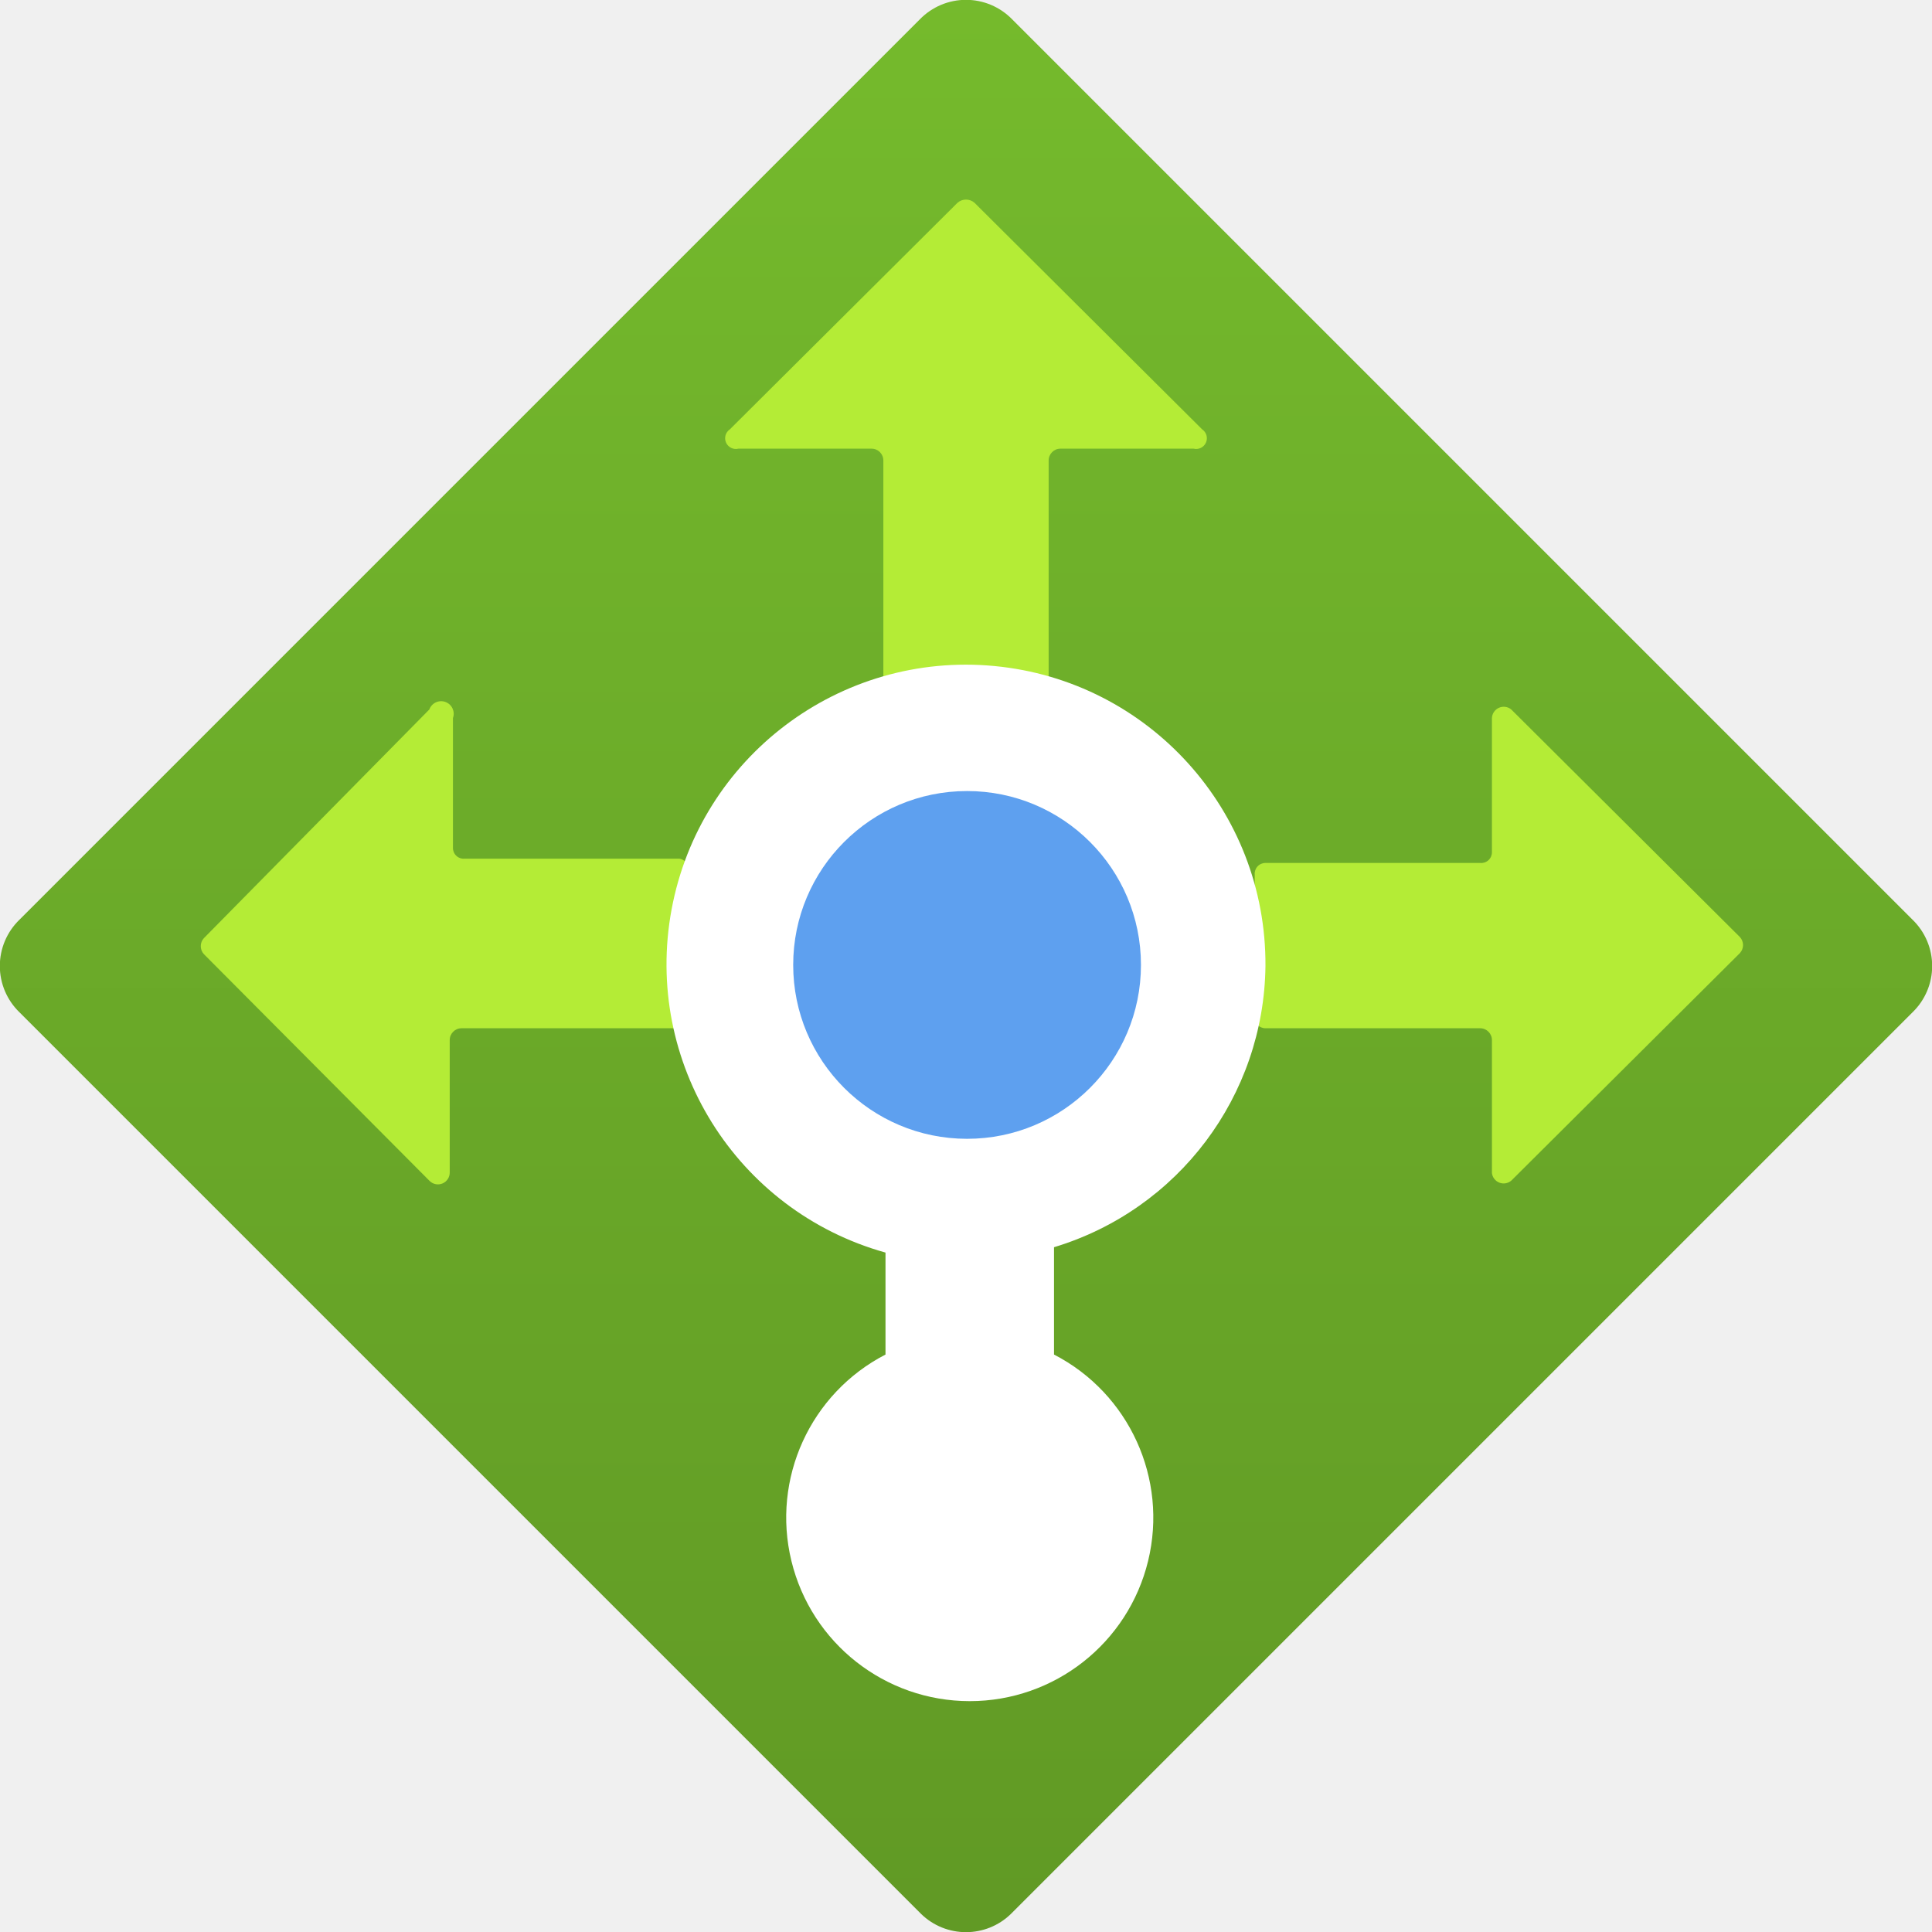
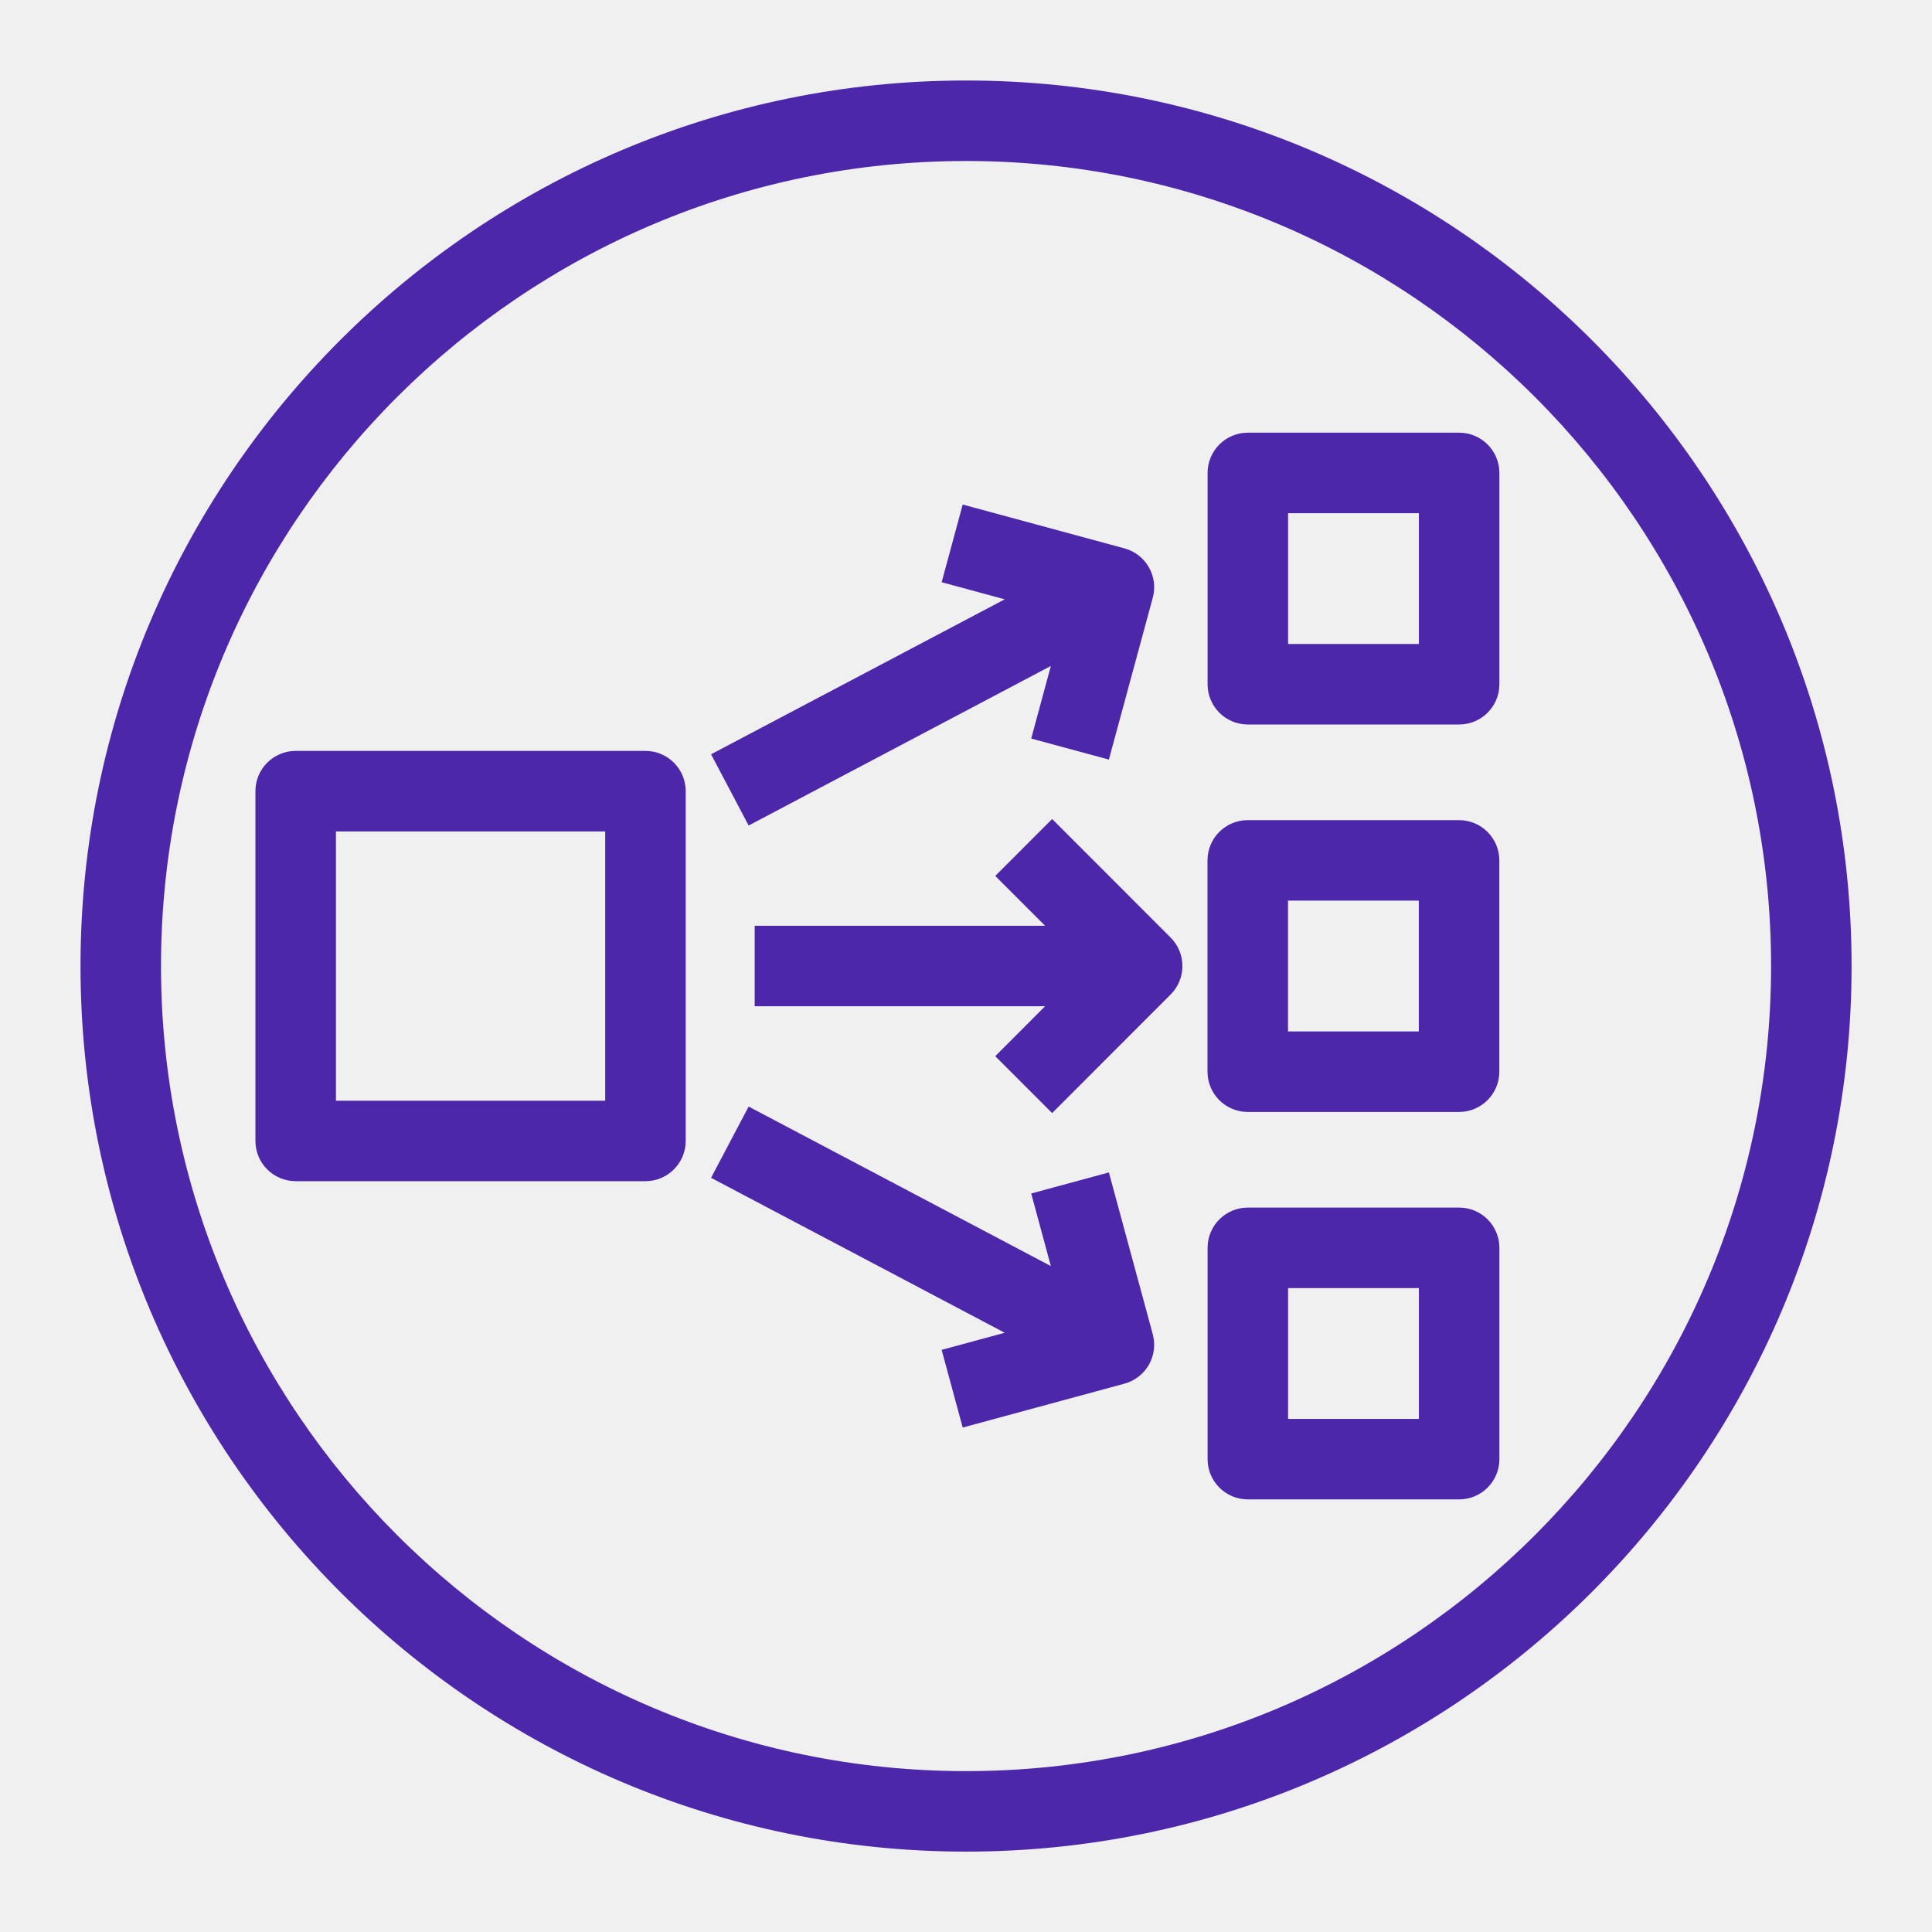
- <svg xmlns="http://www.w3.org/2000/svg" id="e1e71e29-065a-46f7-ad4b-52af36a0bfcb" width="18" height="18" viewBox="0 0 18 18">
-   <defs>
-     <linearGradient id="ef84663a-a7b6-46a7-a275-1e419f5eae62" x1="9" y1="19.85" x2="9" y2="-1.02" gradientUnits="userSpaceOnUse">
-       <stop offset="0" stop-color="#5e9624" />
-       <stop offset="0.02" stop-color="#5f9724" />
-       <stop offset="1" stop-color="#76bc2d" />
-     </linearGradient>
-   </defs>
-   <path d="M.18,8.57,8.57.18a.6.6,0,0,1,.86,0l8.39,8.39a.6.6,0,0,1,0,.86l-8.4,8.4a.6.6,0,0,1-.84,0L.18,9.43A.6.6,0,0,1,.18,8.57Z" fill="url(#ef84663a-a7b6-46a7-a275-1e419f5eae62)" />
-   <path d="M11.2,4,9.08,1.89a.12.12,0,0,0-.16,0L6.8,4a.1.1,0,0,0,.08.18H8.12a.11.11,0,0,1,.11.11v2a.11.11,0,0,0,.11.11H9.66a.11.11,0,0,0,.11-.11v-2a.11.11,0,0,1,.11-.11h1.24A.1.1,0,0,0,11.2,4Z" fill="#b4ec36" />
-   <path d="M4,6.61,1.9,8.74a.11.11,0,0,0,0,.15L4,11a.11.11,0,0,0,.19-.08V9.69a.11.11,0,0,1,.11-.11h2a.1.1,0,0,0,.1-.11V8.15A.1.1,0,0,0,6.33,8h-2a.1.1,0,0,1-.11-.1V6.69A.11.11,0,0,0,4,6.61Z" fill="#b4ec36" />
-   <path d="M14.08,11l2.13-2.12a.11.11,0,0,0,0-.15L14.08,6.61a.11.11,0,0,0-.18.08V7.94a.1.1,0,0,1-.11.1h-2a.1.1,0,0,0-.1.11V9.47a.1.1,0,0,0,.1.11h2a.11.11,0,0,1,.11.11v1.24A.11.11,0,0,0,14.08,11Z" fill="#b4ec36" />
-   <path d="M11.79,9a2.79,2.79,0,1,0-3.54,2.67v.95a1.71,1.71,0,1,0,1.57,0v-1A2.77,2.77,0,0,0,11.79,9Z" fill="#fff" />
-   <circle id="e99c3387-15c3-4f28-bd4b-cb209b430e06" cx="9.01" cy="8.99" r="1.62" fill="#5ea0ef" />
+ <svg xmlns="http://www.w3.org/2000/svg" class="w-6 h-6" height="48" width="48">
+   <path d="M24.002 44.003C12.972 44.003 4 35.03 4 24 4 12.973 12.973 4 24.002 4c11.027 0 20 8.973 20 20 0 11.03-8.973 20.003-20 20.003zm0-42.003C11.87 2 2 11.869 2 24c0 12.133 9.87 22.003 22.002 22.003 12.131 0 22-9.87 22-22.002S36.133 2 24.002 2zm5.082 21.294a.999.999 0 010 1.414l-2.944 2.946-1.413-1.414L25.965 25H18.75v-2h7.215l-1.238-1.238 1.413-1.414 2.944 2.946zm2.918 11.958h3.25v-3.25h-3.25v3.25zm4.25-5.25h-5.25a1 1 0 00-1 1v5.25a1 1 0 001 1h5.25a1 1 0 001-1v-5.25a1 1 0 00-1-1zM17.666 18.74l7.296-3.85-1.567-.425.523-1.93 4.018 1.089a1 1 0 01.704 1.227l-1.09 4.02-1.93-.522.488-1.803L18.6 20.51l-.934-1.77zM32.002 16h3.25v-3.25h-3.25V16zm4.25-5.25h-5.25a1 1 0 00-1 1V17a1 1 0 001 1h5.25a1 1 0 001-1v-5.25a1 1 0 00-1-1zM8.346 27.347h6.69v-6.69h-6.69v6.69zm7.69-8.691h-8.69a1 1 0 00-1 1v8.69a1 1 0 001 1h8.69a1 1 0 001-1v-8.69a1 1 0 00-1-1zM28.64 33.15a1 1 0 01-.704 1.227l-4.018 1.09-.523-1.93 1.567-.425-7.296-3.85.934-1.77 7.508 3.963-.488-1.803 1.93-.523 1.09 4.02zM32 25.626h3.25v-3.25h-3.25v3.25zm4.25-5.25h-5.25a1 1 0 00-1 1v5.25a1 1 0 001 1h5.25a1 1 0 001-1v-5.25a1 1 0 00-1-1z" fill="#4D27AA" fill-rule="evenodd" />
</svg>
